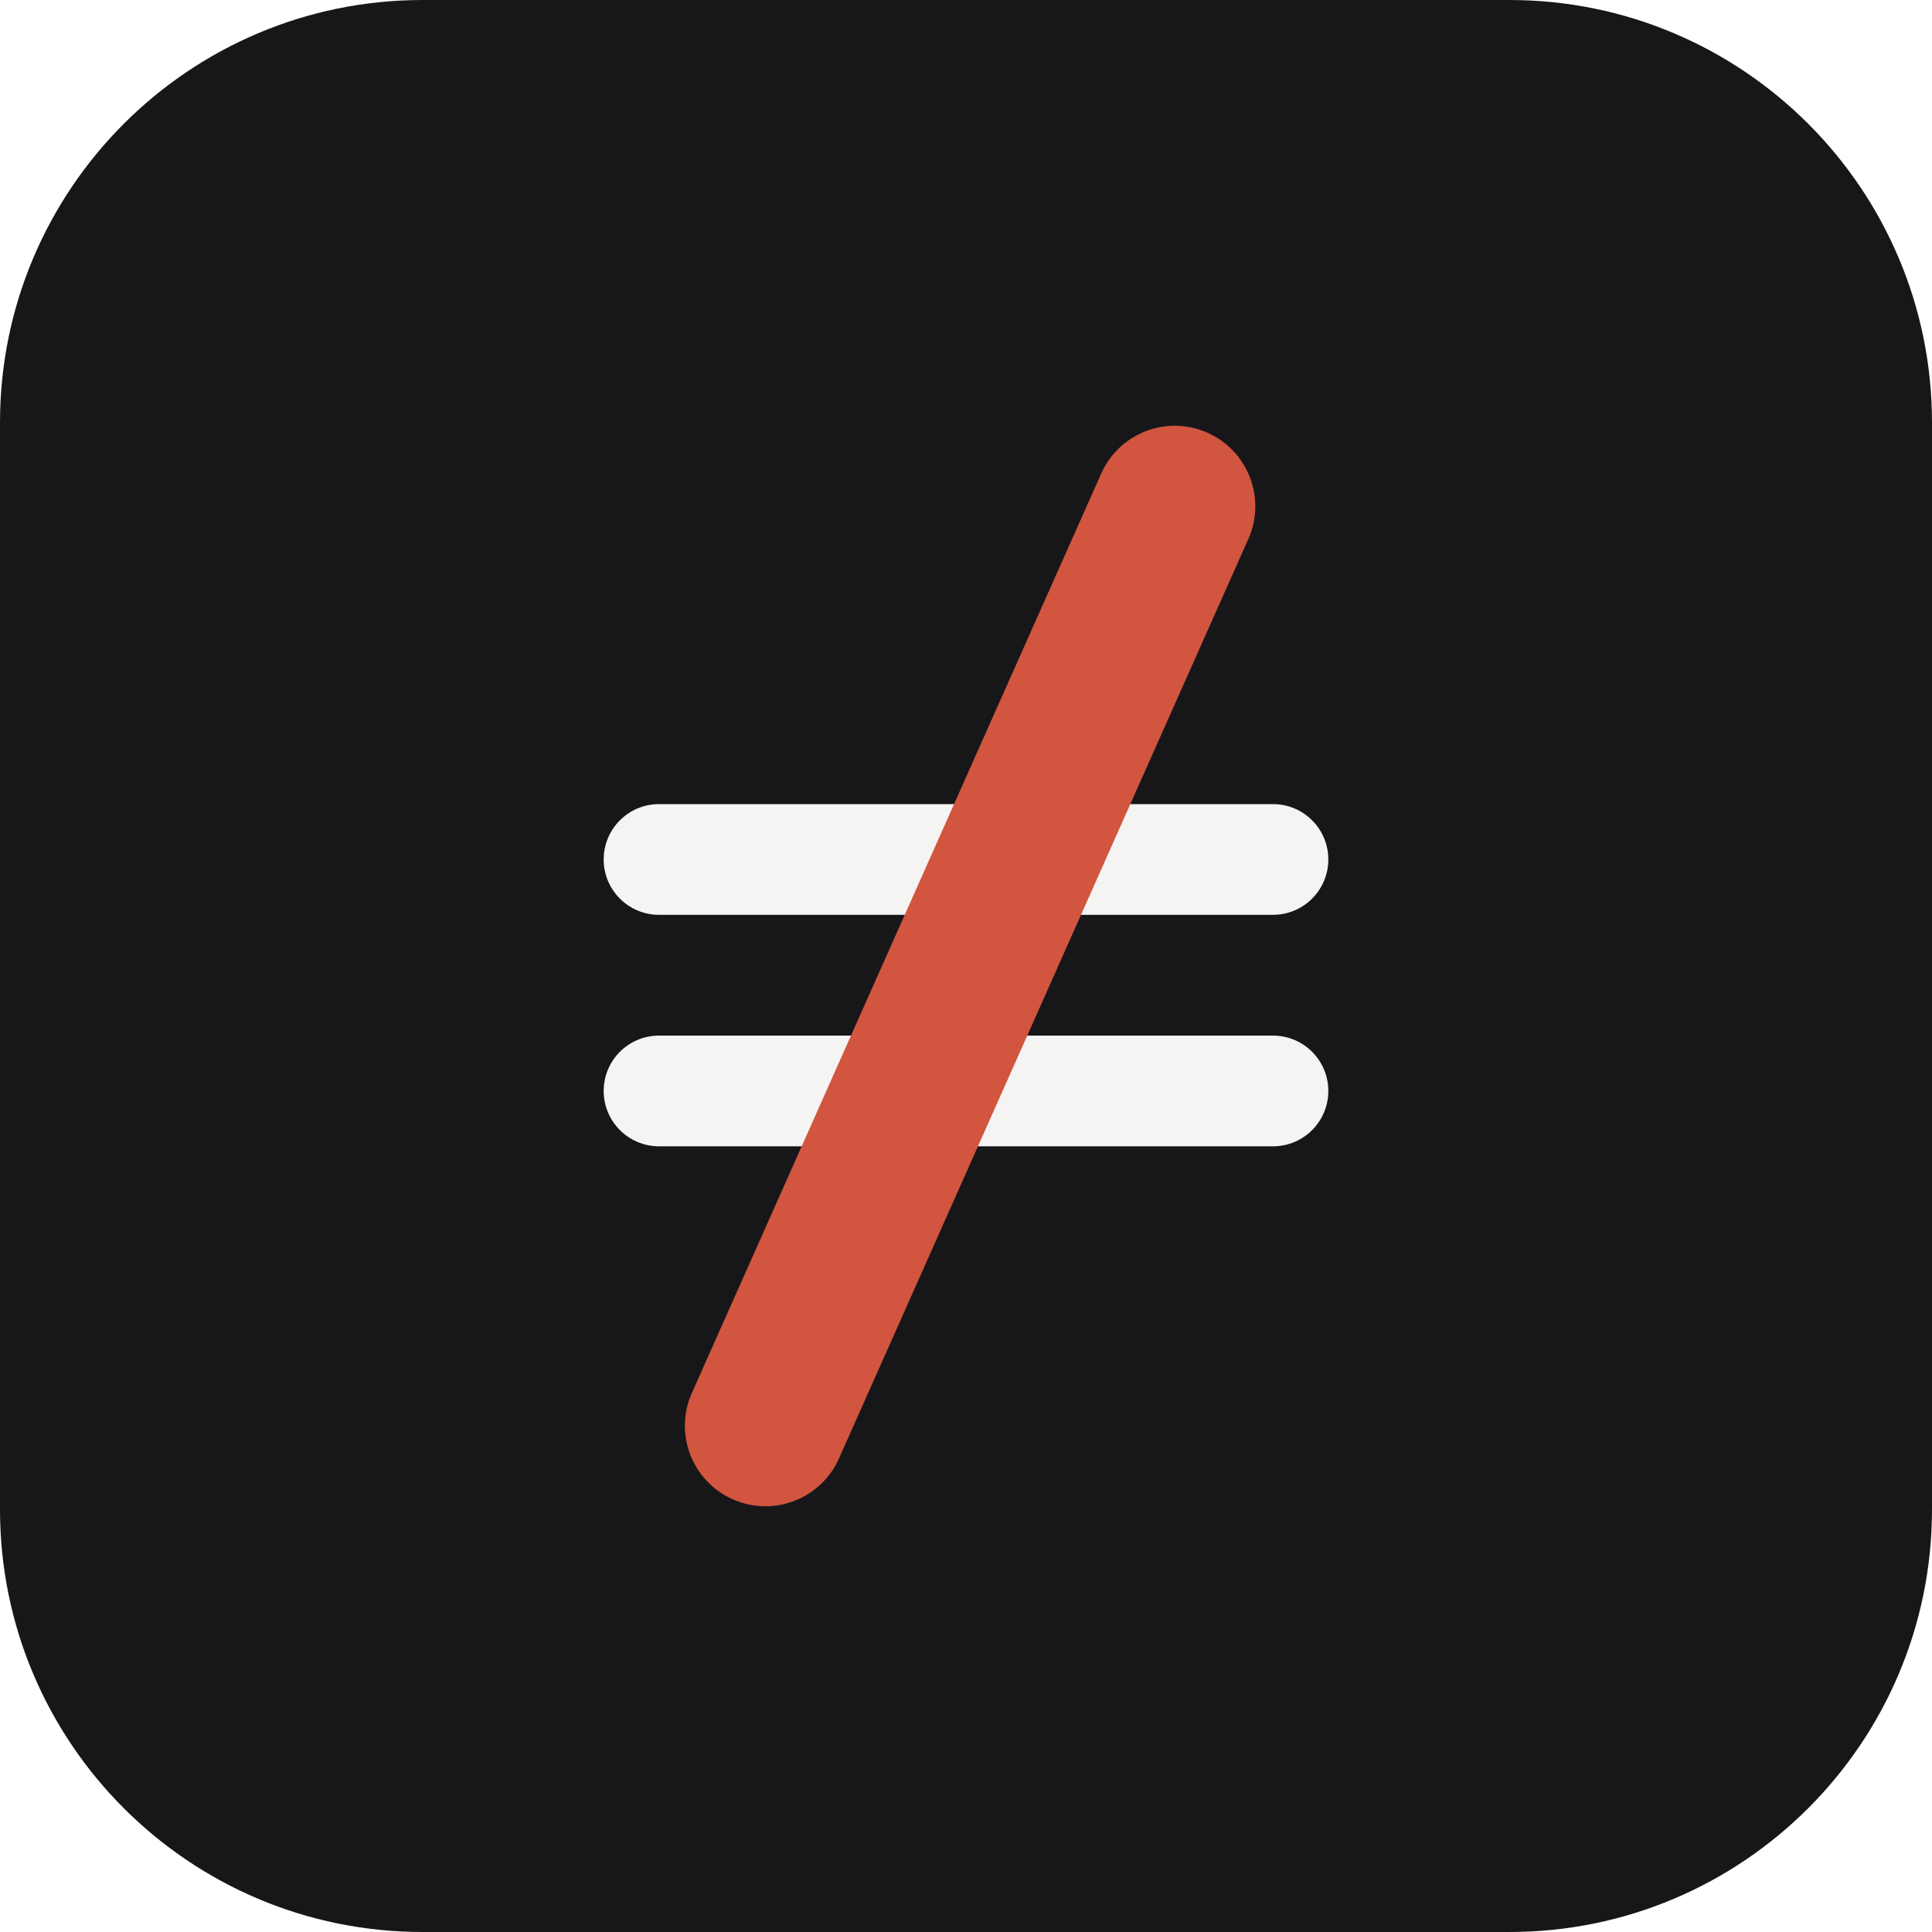
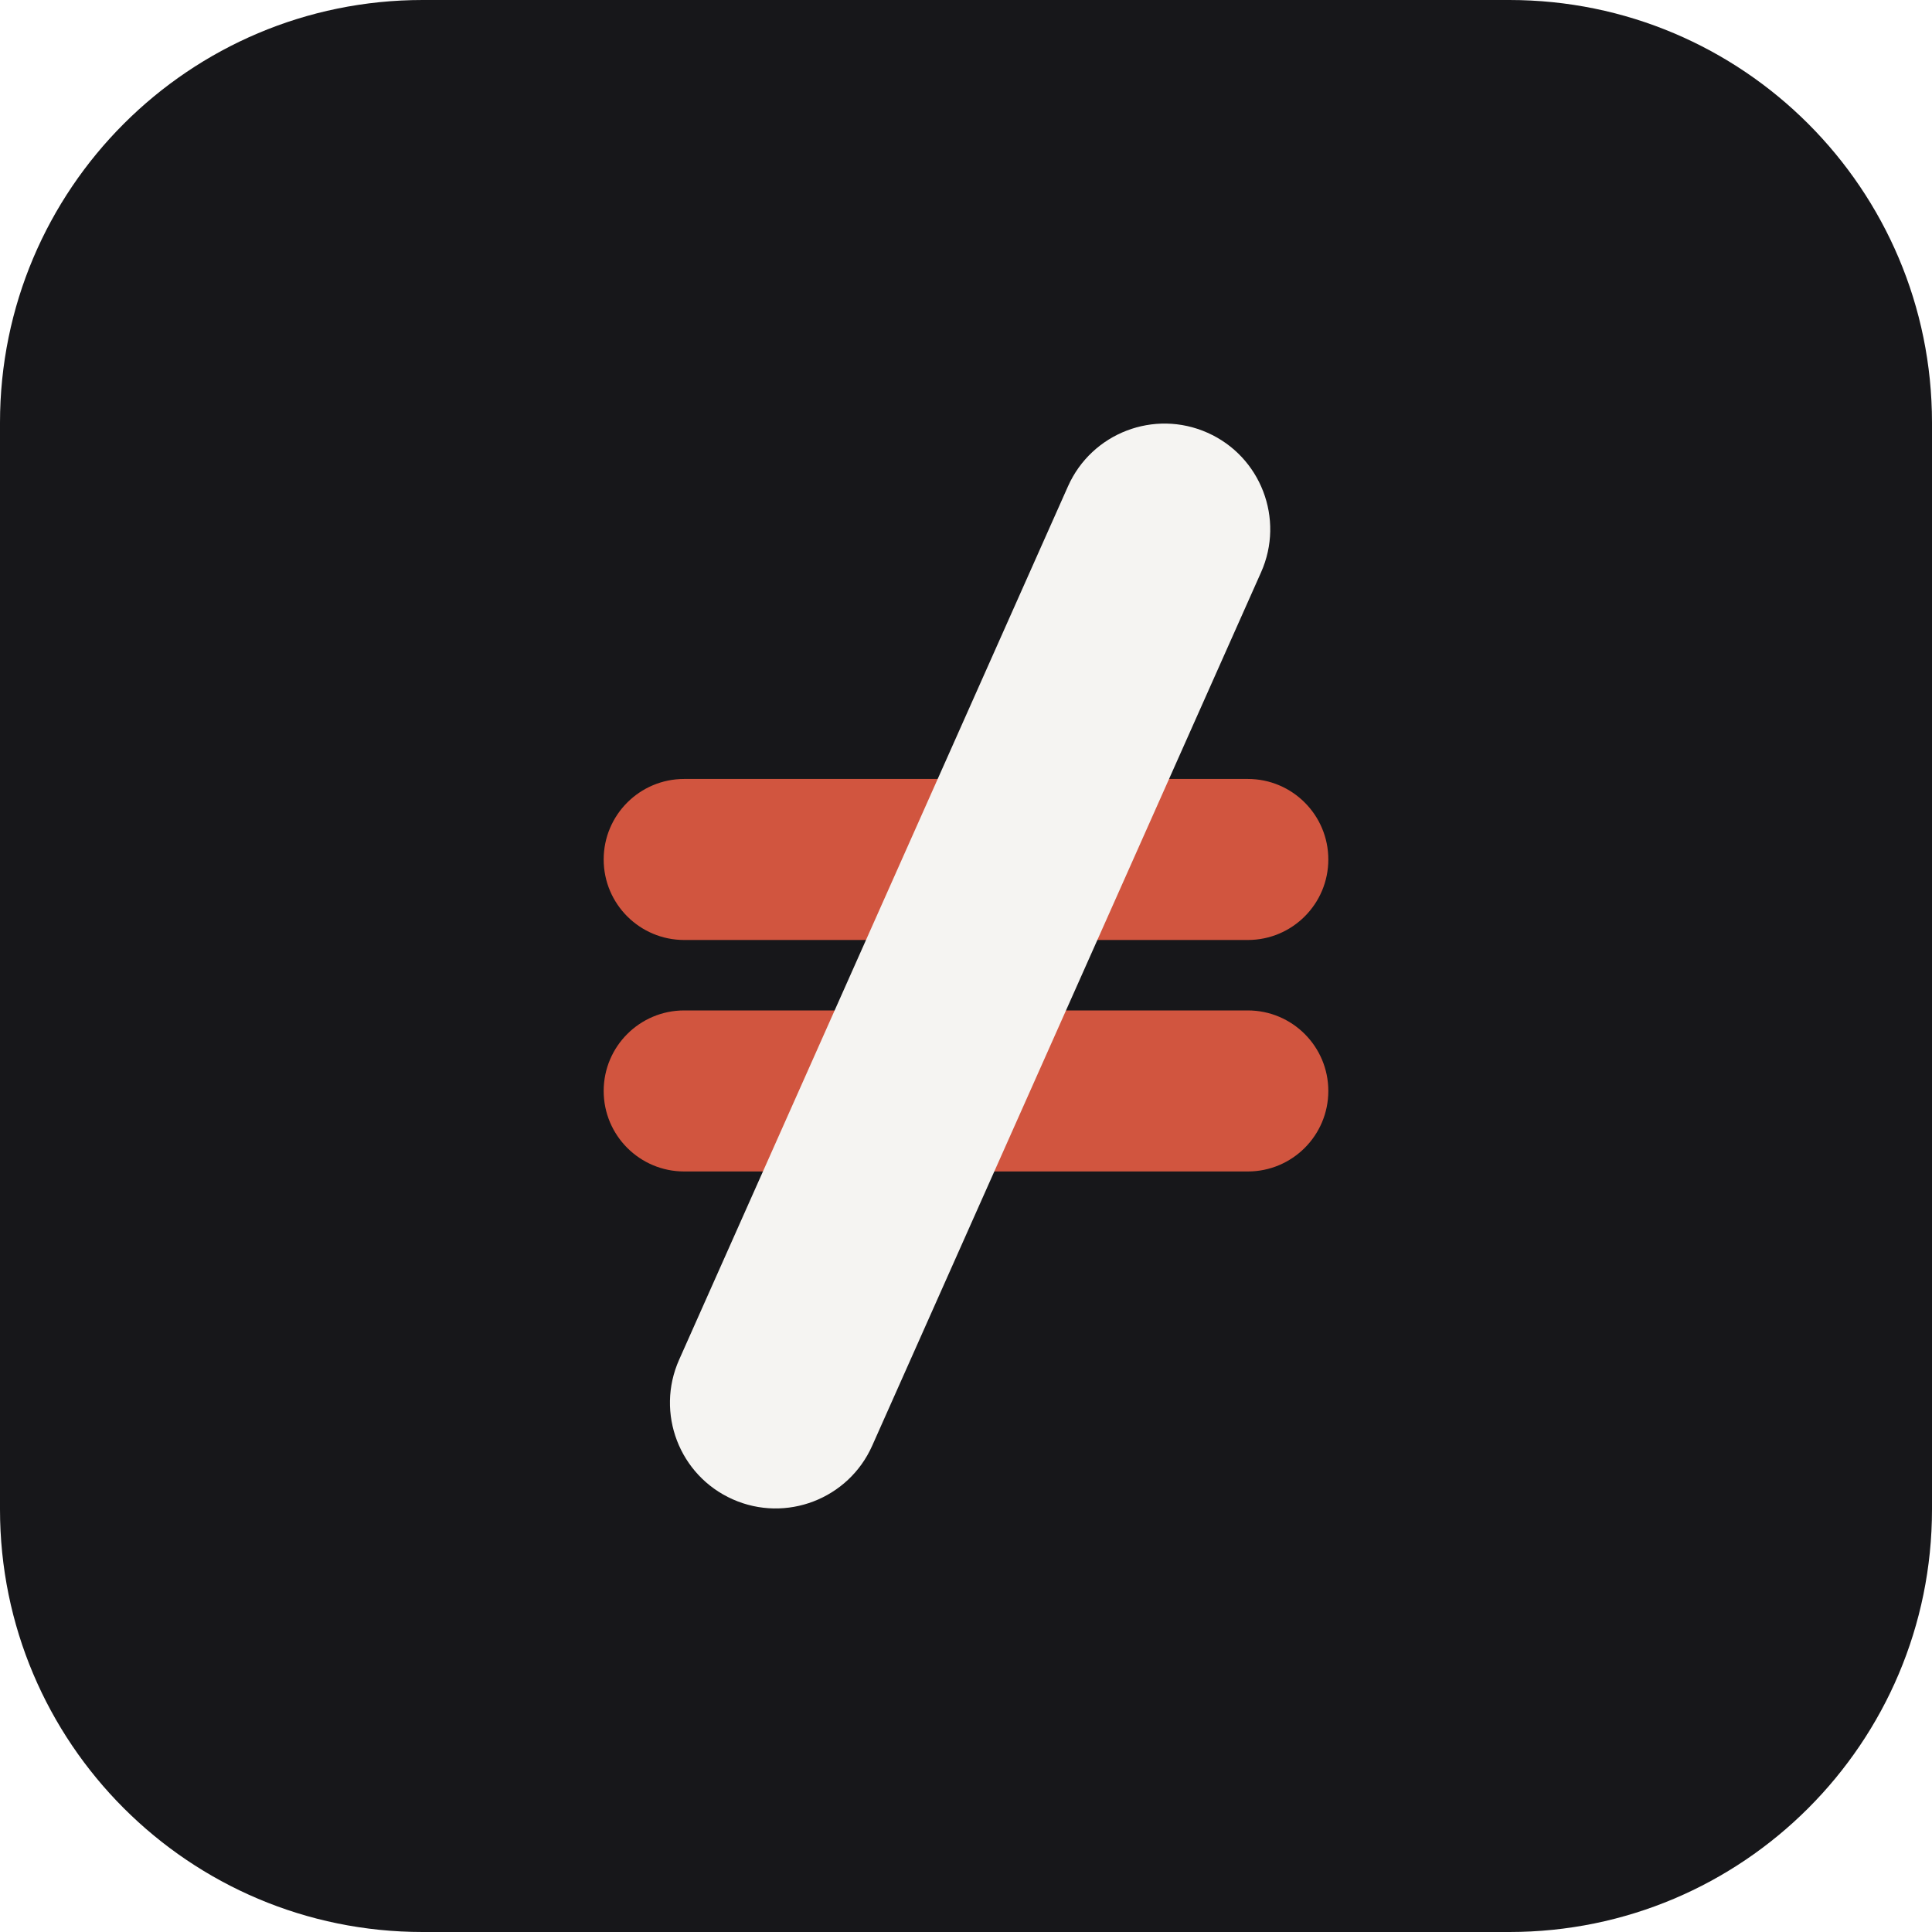
<svg xmlns="http://www.w3.org/2000/svg" width="512" height="512" viewBox="0 0 512 512">
  <rect width="512" height="512" rx="112" fill="#17171a" />
  <g transform="translate(122.64,106.41) scale(2.6672)">
-     <rect x="14" y="40" width="72" height="11" rx="5.5" fill="#f5f4f2" />
-     <rect x="14" y="63" width="72" height="11" rx="5.5" fill="#f5f4f2" />
-     <rect x="42" y="-2" width="16" height="116" rx="8" transform="rotate(24 50 57)" fill="#d1553f" />
+     <rect x="14" y="37.5" width="72" height="16" rx="8" fill="#d1553f" />
+     <rect x="14" y="60.5" width="72" height="16" rx="8" fill="#d1553f" />
+     <rect x="39.5" y="-2" width="21" height="116" rx="10.5" transform="rotate(24 50 57)" fill="#f5f4f2" />
  </g>
</svg>
